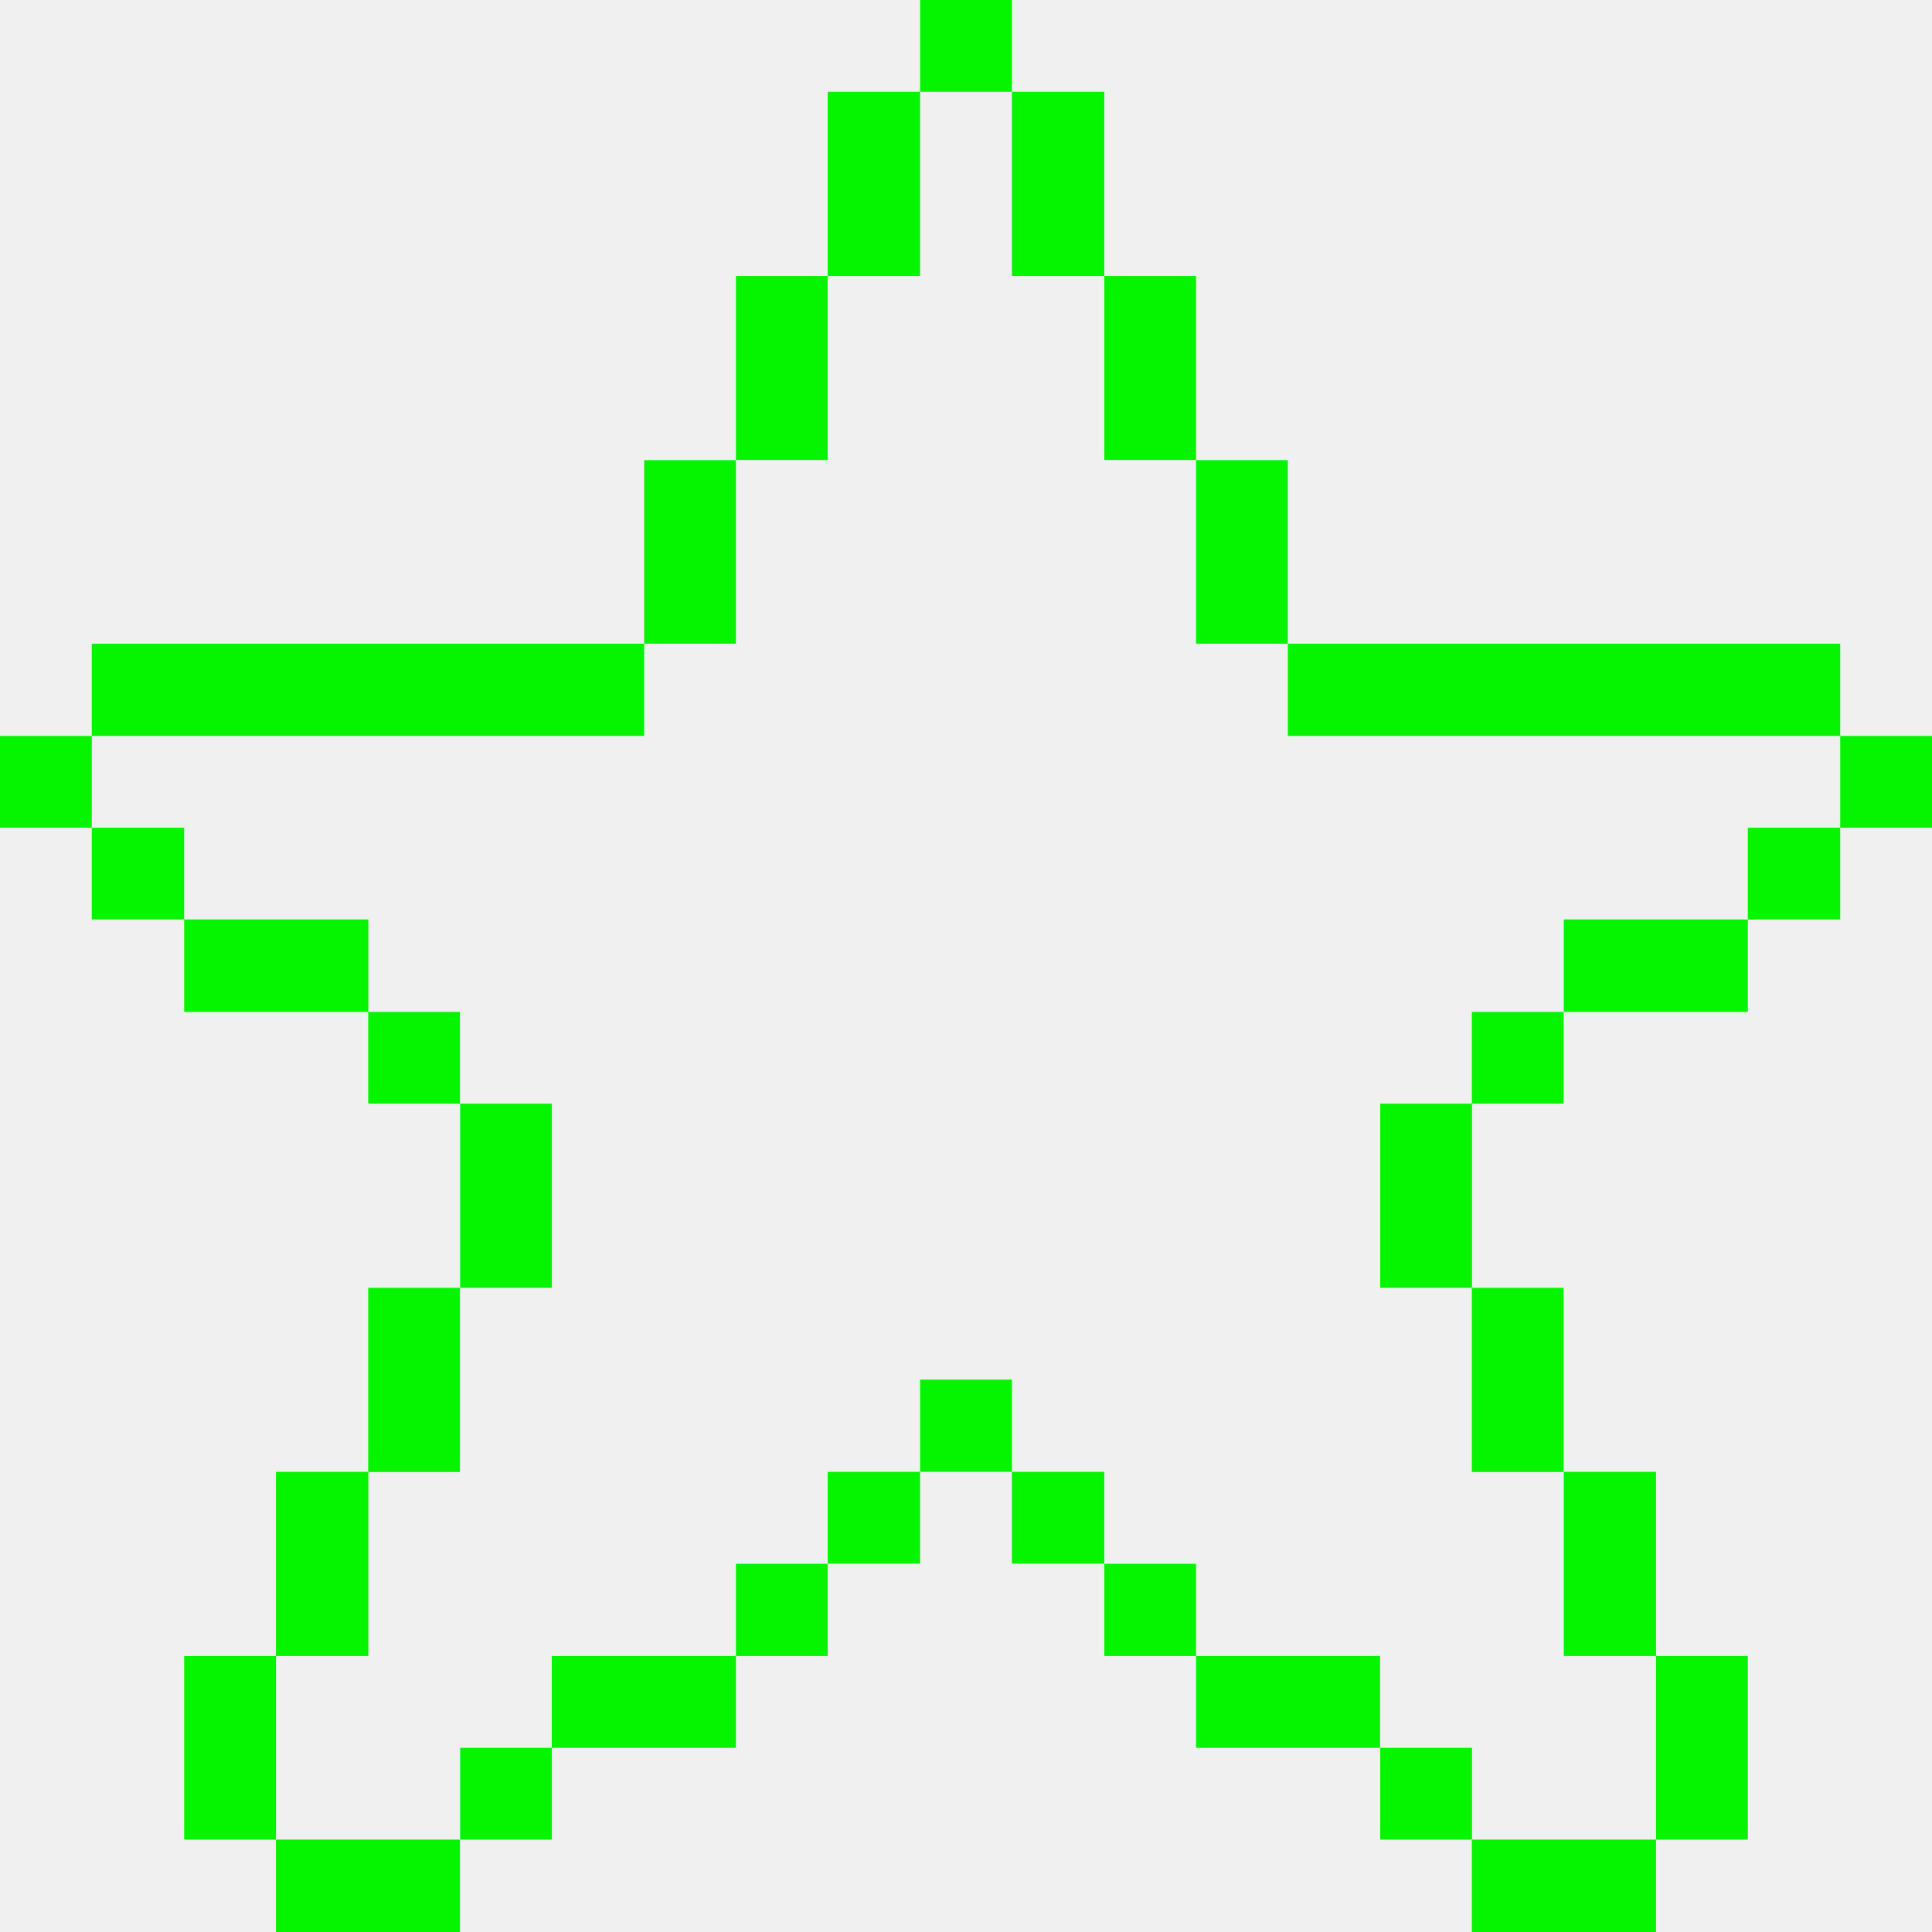
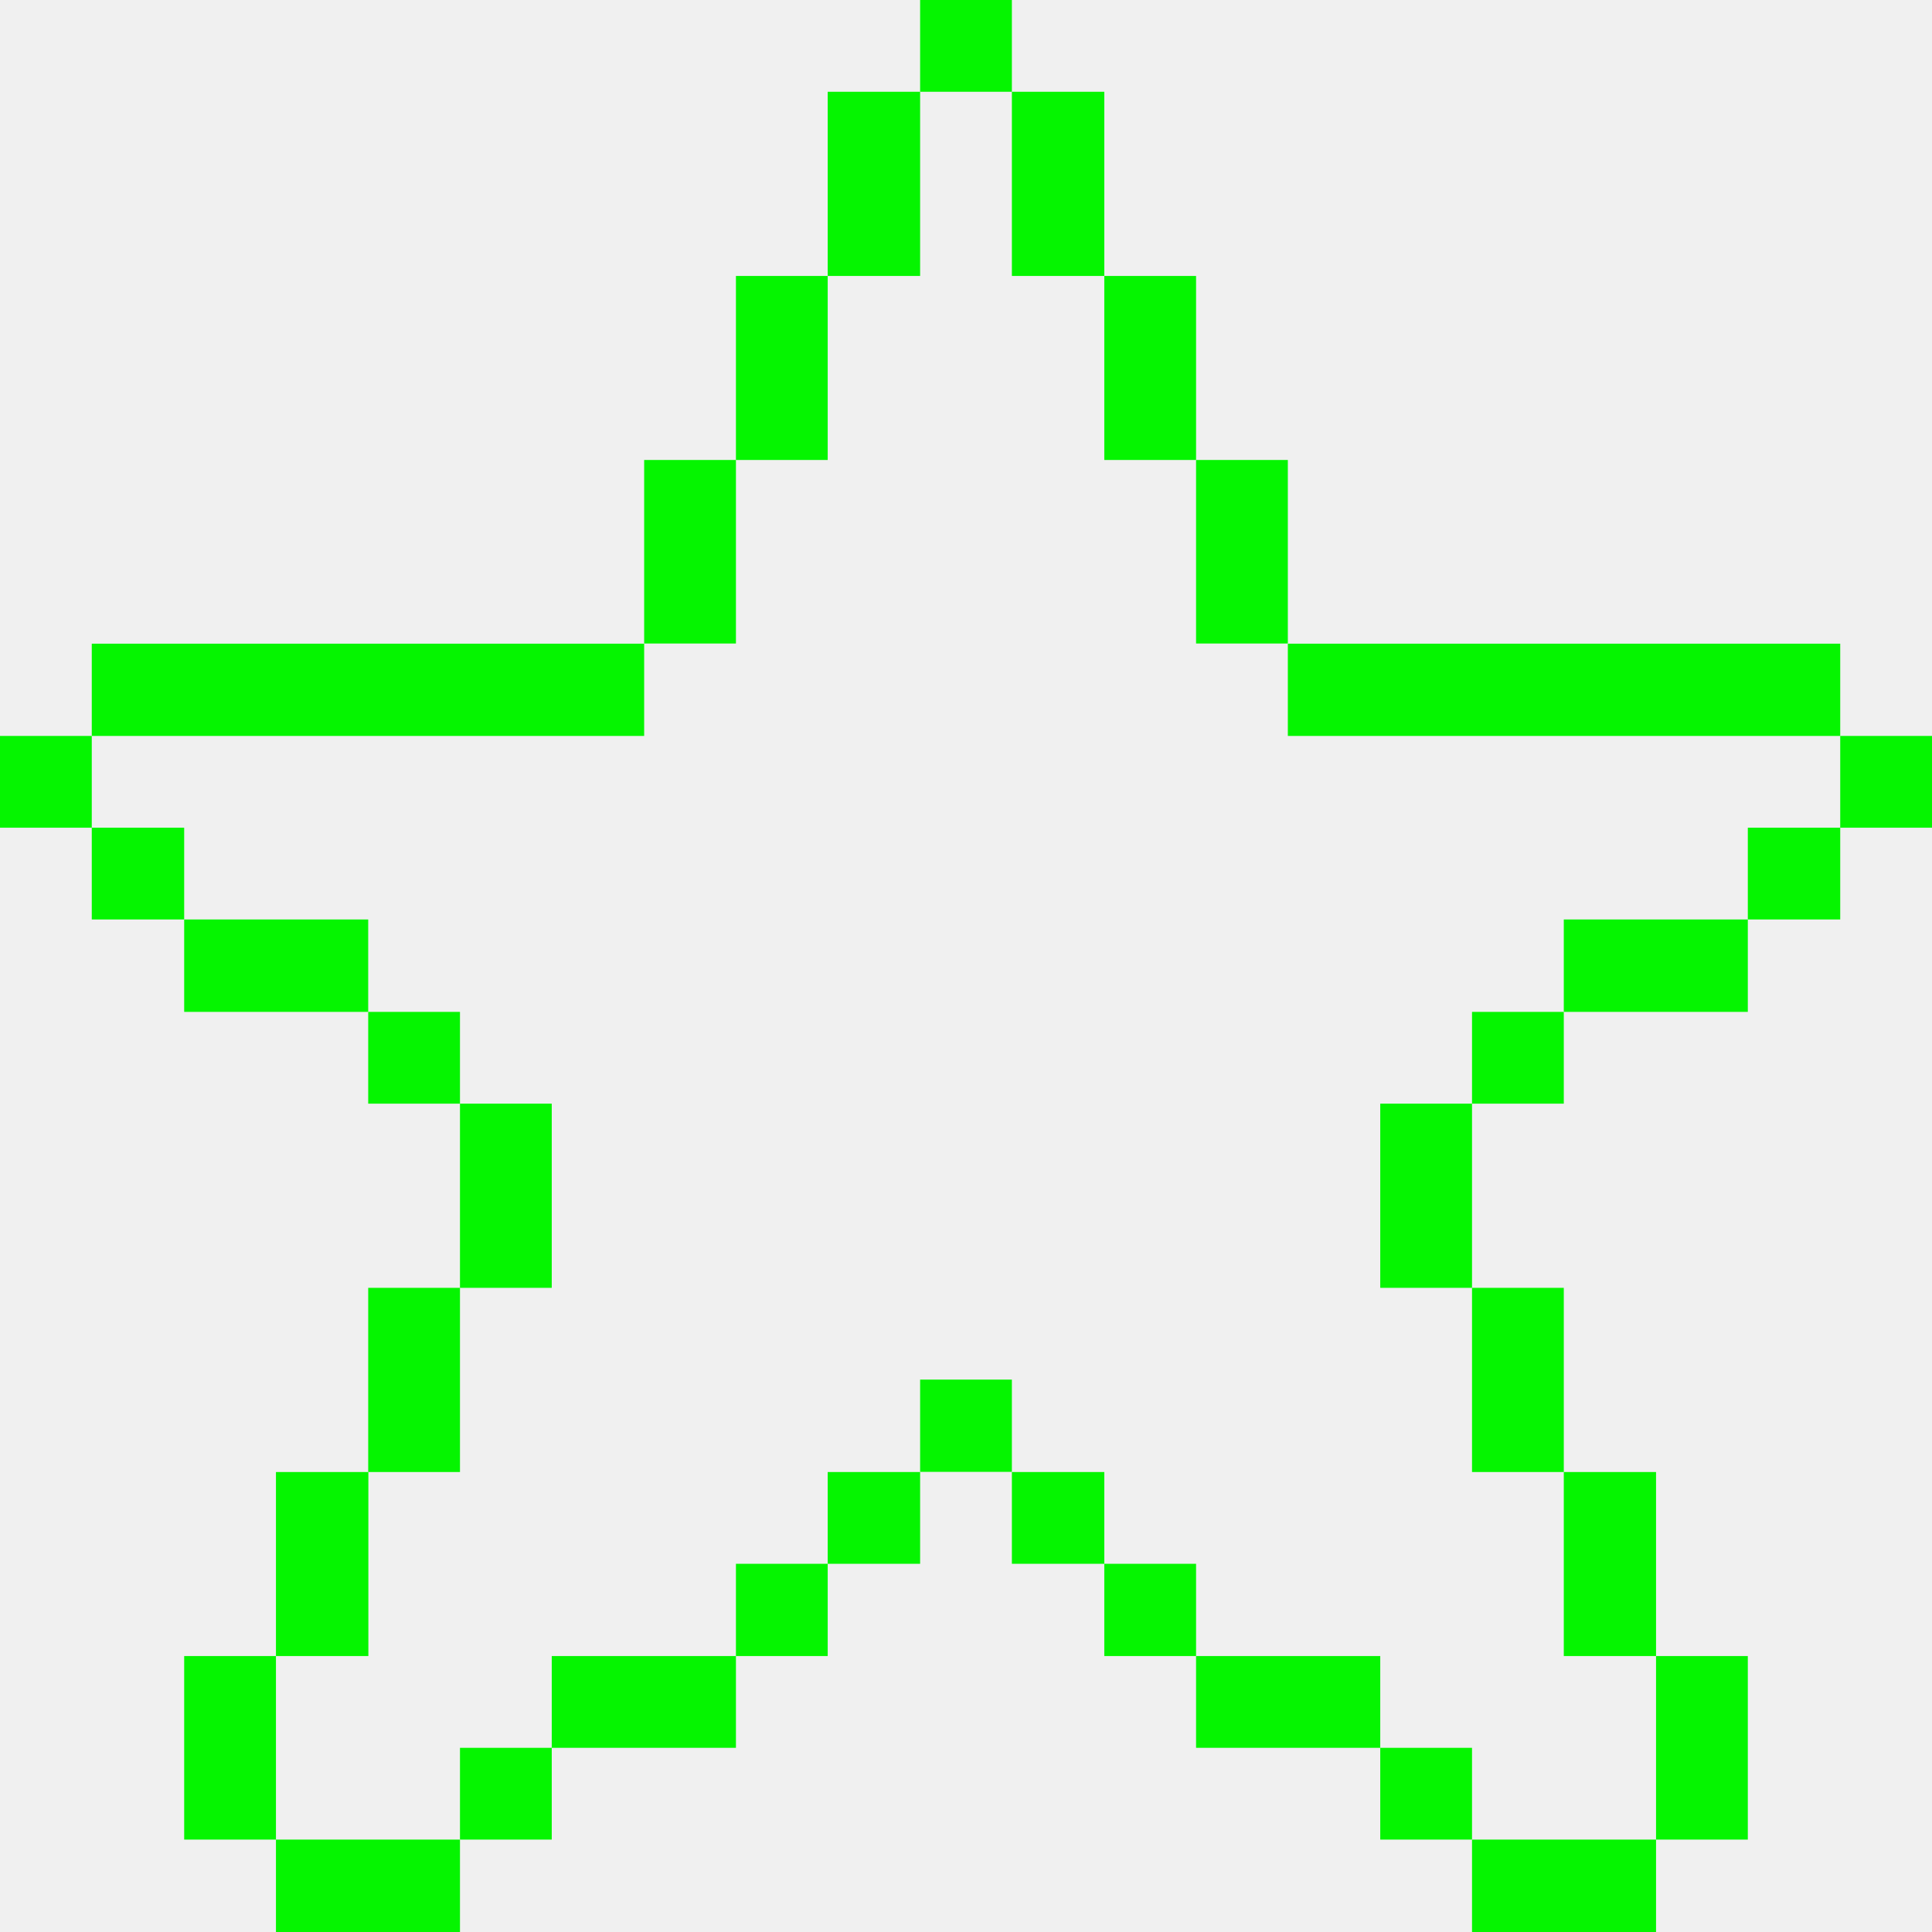
<svg xmlns="http://www.w3.org/2000/svg" width="12" height="12" viewBox="0 0 12 12" fill="none">
-   <path d="M12 4.571H11.43V5.141H12V4.571Z" fill="#05F500" />
-   <path d="M11.43 5.141H10.856V5.711H11.43V5.141Z" fill="#05F500" />
-   <path d="M10.856 10.286H10.286V11.426H10.856V10.286Z" fill="#05F500" />
-   <path d="M10.286 9.142H9.713V10.286H10.286V9.142Z" fill="#05F500" />
-   <path d="M10.856 5.711H9.713V6.285H10.856V5.711Z" fill="#05F500" />
-   <path d="M10.286 11.426H9.142V12H10.286V11.426Z" fill="#05F500" />
-   <path d="M9.712 7.999H9.142V9.143H9.712V7.999Z" fill="#05F500" />
-   <path d="M9.712 6.285H9.142V6.855H9.712V6.285Z" fill="#05F500" />
-   <path d="M9.143 10.856H8.573V11.426H9.143V10.856Z" fill="#05F500" />
-   <path d="M9.143 6.855H8.573V7.999H9.143V6.855Z" fill="#05F500" />
-   <path d="M8.572 10.286H7.429V10.856H8.572V10.286Z" fill="#05F500" />
-   <path d="M11.43 3.998H7.999V4.571H11.43V3.998Z" fill="#05F500" />
-   <path d="M7.999 2.858H7.429V3.998H7.999V2.858Z" fill="#05F500" />
-   <path d="M7.429 9.713H6.859V10.286H7.429V9.713Z" fill="#05F500" />
-   <path d="M7.429 1.714H6.859V2.857H7.429V1.714Z" fill="#05F500" />
-   <path d="M6.859 9.142H6.285V9.712H6.859V9.142Z" fill="#05F500" />
-   <path d="M6.859 0.57H6.285V1.714H6.859V0.57Z" fill="#05F500" />
-   <path d="M6.285 8.569H5.715V9.142H6.285V8.569Z" fill="#05F500" />
-   <path d="M6.285 0H5.715V0.57H6.285V0Z" fill="#05F500" />
-   <path d="M5.715 9.142H5.141V9.712H5.715V9.142Z" fill="#05F500" />
-   <path d="M5.715 0.57H5.141V1.714H5.715V0.57Z" fill="#05F500" />
-   <path d="M5.141 9.713H4.571V10.286H5.141V9.713Z" fill="#05F500" />
-   <path d="M5.141 1.714H4.571V2.857H5.141V1.714Z" fill="#05F500" />
-   <path d="M4.571 2.858H4.001V3.998H4.571V2.858Z" fill="#05F500" />
-   <path d="M4.571 10.286H3.427V10.856H4.571V10.286Z" fill="#05F500" />
-   <path d="M3.428 10.856H2.858V11.426H3.428V10.856Z" fill="#05F500" />
-   <path d="M3.428 6.855H2.858V7.999H3.428V6.855Z" fill="#05F500" />
-   <path d="M2.857 7.999H2.287V9.143H2.857V7.999Z" fill="#05F500" />
-   <path d="M2.857 6.285H2.287V6.855H2.857V6.285Z" fill="#05F500" />
-   <path d="M2.857 11.426H1.714V12H2.857V11.426Z" fill="#05F500" />
-   <path d="M2.288 9.142H1.714V10.286H2.288V9.142Z" fill="#05F500" />
-   <path d="M2.288 5.711H1.144V6.285H2.288V5.711Z" fill="#05F500" />
-   <path d="M1.714 10.286H1.144V11.426H1.714V10.286Z" fill="#05F500" />
-   <path d="M4.001 3.998H0.57V4.571H4.001V3.998Z" fill="#05F500" />
-   <path d="M1.144 5.141H0.57V5.711H1.144V5.141Z" fill="#05F500" />
-   <path d="M0.57 4.571H0V5.141H0.57V4.571Z" fill="#05F500" />
+   <g clip-path="url(#clip0_1723_14068)">
+     <path d="M12 4.571H11.43V5.141H12V4.571Z" fill="#05F500" />
+     <path d="M11.43 5.141H10.856V5.711H11.43V5.141Z" fill="#05F500" />
+     <path d="M10.856 10.286H10.286V11.426H10.856V10.286Z" fill="#05F500" />
+     <path d="M10.286 9.143H9.713V10.286H10.286V9.143Z" fill="#05F500" />
+     <path d="M10.856 5.711H9.713V6.285H10.856V5.711Z" fill="#05F500" />
+     <path d="M10.286 11.426H9.143V12H10.286V11.426Z" fill="#05F500" />
+     <path d="M9.713 7.999H9.143V9.143H9.713V7.999Z" fill="#05F500" />
+     <path d="M9.713 6.285H9.143V6.855H9.713V6.285Z" fill="#05F500" />
+     <path d="M9.143 10.856H8.573V11.426H9.143V10.856Z" fill="#05F500" />
+     <path d="M9.143 6.855H8.573V7.999H9.143V6.855Z" fill="#05F500" />
+     <path d="M8.573 10.286H7.429V10.856H8.573V10.286Z" fill="#05F500" />
+     <path d="M11.43 3.998H7.999V4.571H11.43V3.998Z" fill="#05F500" />
+     <path d="M7.999 2.857H7.429V3.997H7.999V2.857Z" fill="#05F500" />
+     <path d="M7.429 9.713H6.859V10.286H7.429V9.713Z" fill="#05F500" />
+     <path d="M7.429 1.714H6.859V2.857H7.429V1.714Z" fill="#05F500" />
+     <path d="M6.859 9.143H6.285V9.713H6.859V9.143Z" fill="#05F500" />
+     <path d="M6.859 0.57H6.285V1.714H6.859V0.57Z" fill="#05F500" />
+     <path d="M6.285 8.569H5.715V9.142H6.285V8.569Z" fill="#05F500" />
+     <path d="M6.285 0H5.715V0.57H6.285V0Z" fill="#05F500" />
+     <path d="M5.715 9.143H5.141V9.713H5.715V9.143Z" fill="#05F500" />
+     <path d="M5.715 0.57H5.141V1.714H5.715V0.57Z" fill="#05F500" />
+     <path d="M5.141 9.713H4.571V10.286H5.141V9.713Z" fill="#05F500" />
+     <path d="M5.141 1.714H4.571V2.857H5.141V1.714Z" fill="#05F500" />
+     <path d="M4.571 2.857H4.001V3.997H4.571V2.857Z" fill="#05F500" />
+     <path d="M4.571 10.286H3.427V10.856H4.571V10.286Z" fill="#05F500" />
+     <path d="M3.427 10.856H2.857V11.426H3.427V10.856Z" fill="#05F500" />
+     <path d="M3.427 6.855H2.857V7.999H3.427V6.855Z" fill="#05F500" />
+     <path d="M2.857 7.999H2.287V9.143H2.857V7.999Z" fill="#05F500" />
+     <path d="M2.857 6.285H2.287V6.855H2.857V6.285Z" fill="#05F500" />
+     <path d="M2.857 11.426H1.714V12H2.857V11.426Z" fill="#05F500" />
+     <path d="M2.288 9.143H1.714V10.286H2.288V9.143Z" fill="#05F500" />
+     <path d="M2.287 5.711H1.144V6.285H2.287V5.711Z" fill="#05F500" />
+     <path d="M1.714 10.286H1.144V11.426H1.714V10.286Z" fill="#05F500" />
+     <path d="M4.001 3.998H0.57V4.571H4.001V3.998Z" fill="#05F500" />
+     <path d="M1.144 5.141H0.57V5.711H1.144V5.141Z" fill="#05F500" />
+     <path d="M0.57 4.571H0V5.141H0.57V4.571Z" fill="#05F500" />
+   </g>
+   <defs>
+     <clipPath id="clip0_1723_14068">
+       <rect width="12" height="12" fill="white" />
+     </clipPath>
+   </defs>
</svg>
